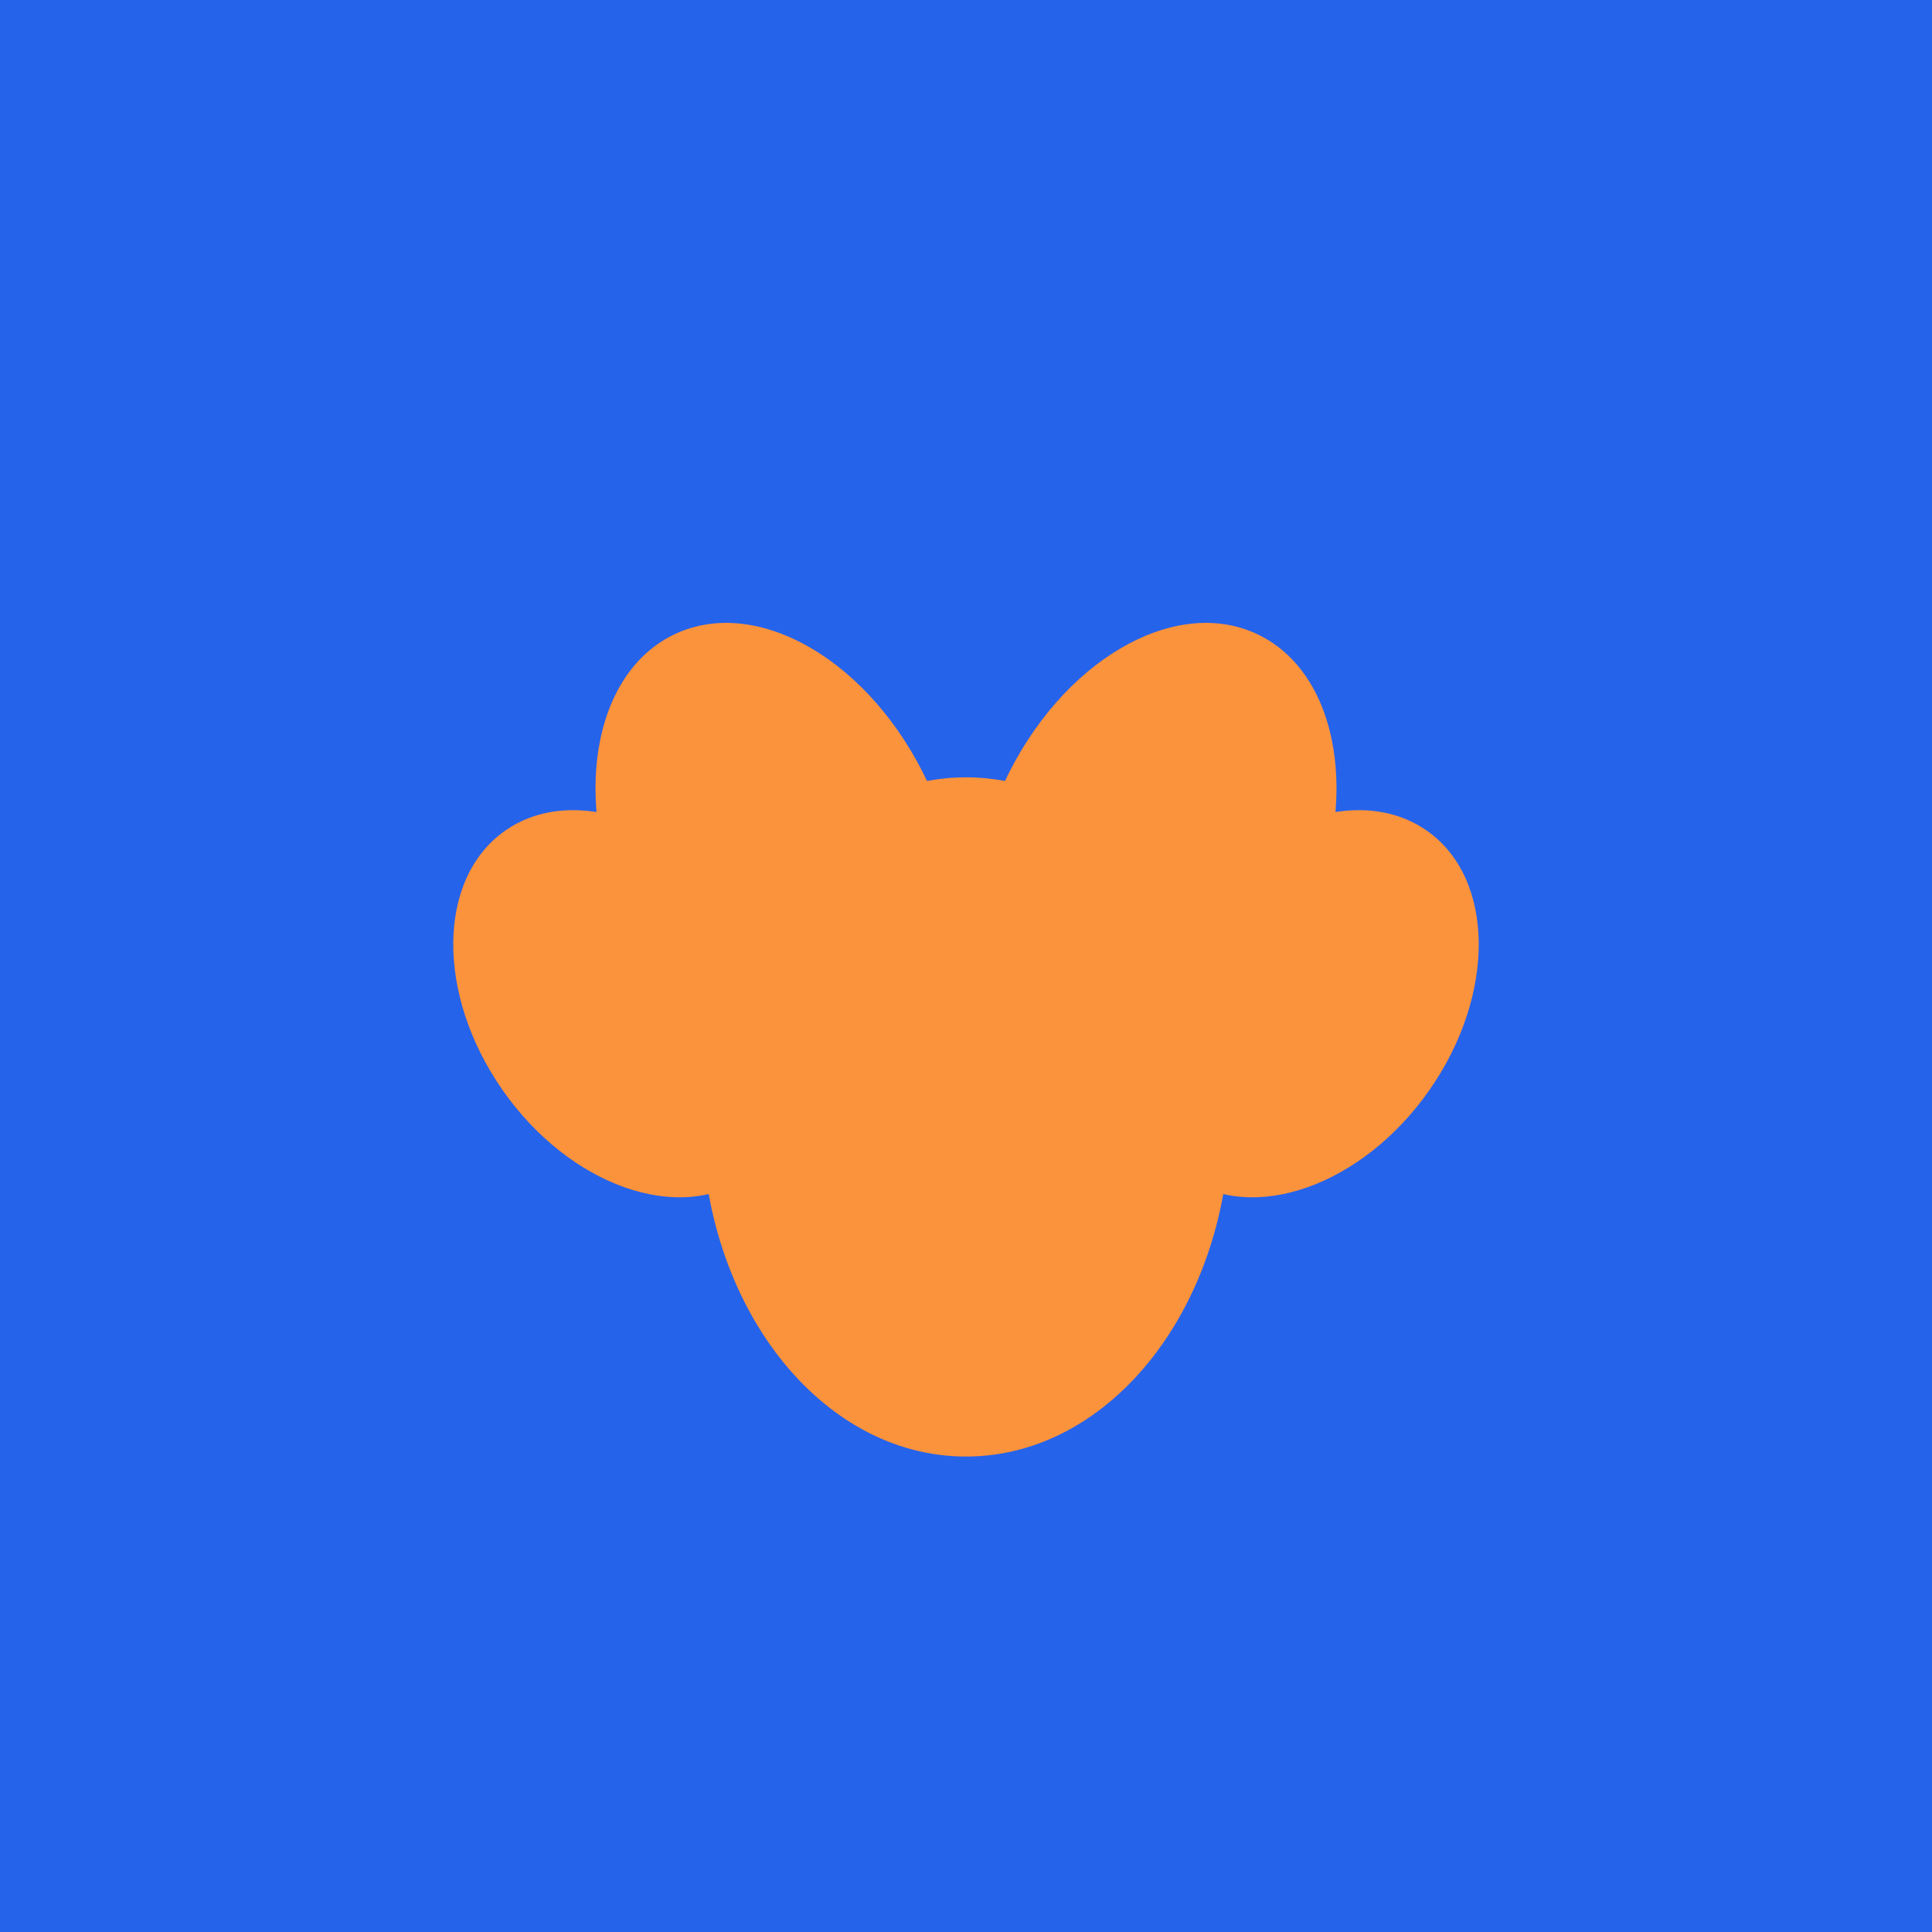
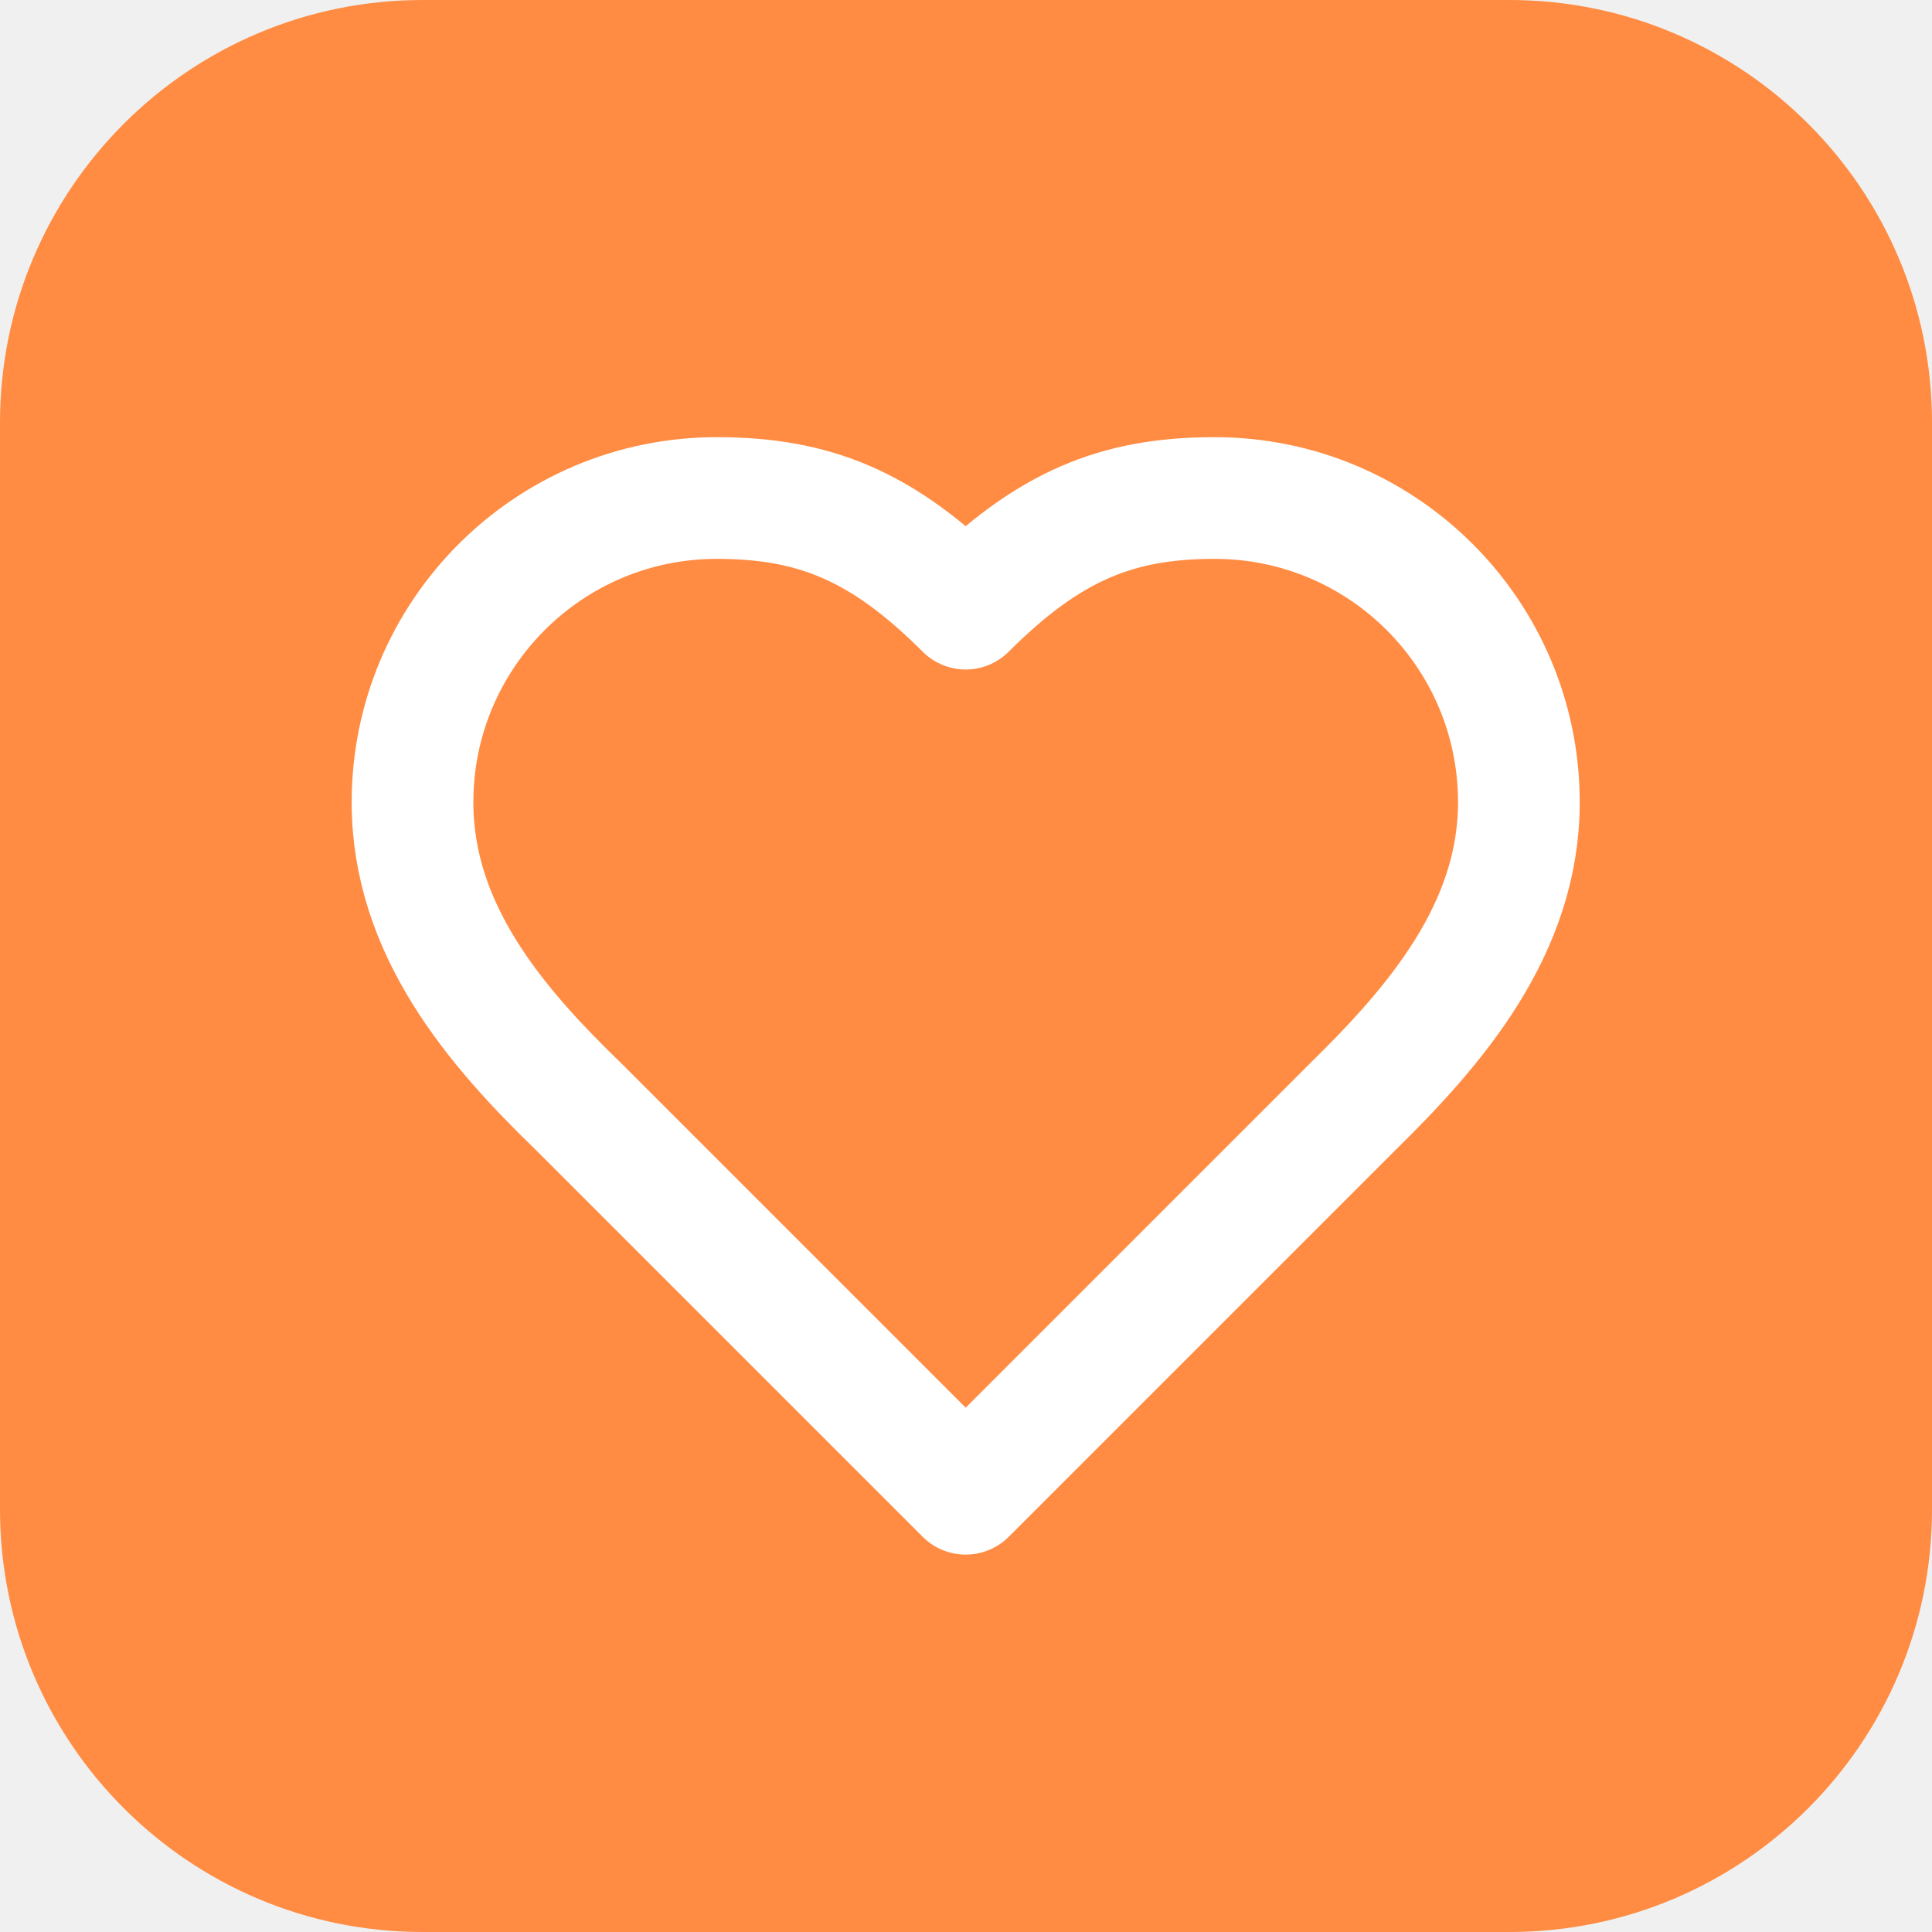
<svg xmlns="http://www.w3.org/2000/svg" viewBox="0 0 256 256">
-   <rect width="256" height="256" fill="#2563eb" />
-   <g transform="translate(128, 128)">
-     <ellipse cx="0" cy="20" rx="35" ry="45" fill="#fb923c" />
-     <ellipse cx="-25" cy="-15" rx="22" ry="32" fill="#fb923c" transform="rotate(-25 -25 -15)" />
-     <ellipse cx="25" cy="-15" rx="22" ry="32" fill="#fb923c" transform="rotate(25 25 -15)" />
-     <ellipse cx="-45" cy="5" rx="20" ry="28" fill="#fb923c" transform="rotate(-35 -45 5)" />
-     <ellipse cx="45" cy="5" rx="20" ry="28" fill="#fb923c" transform="rotate(35 45 5)" />
+   <rect width="256" height="256" rx="56" fill="#FF8C42" />
+   <g transform="translate(40 44) scale(7.33)" fill="none" stroke="#fff" stroke-width="2.2" stroke-linecap="round" stroke-linejoin="round">
+     <path d="M19 14c1.49-1.46 3-3.21 3-5.5A5.5 5.5 0 0 0 16.5 3c-1.76 0-3 .5-4.5 2-1.5-1.5-2.74-2-4.5-2A5.5 5.5 0 0 0 2 8.5c0 2.3 1.5 4.05 3 5.5l7 7Z" />
  </g>
</svg>
